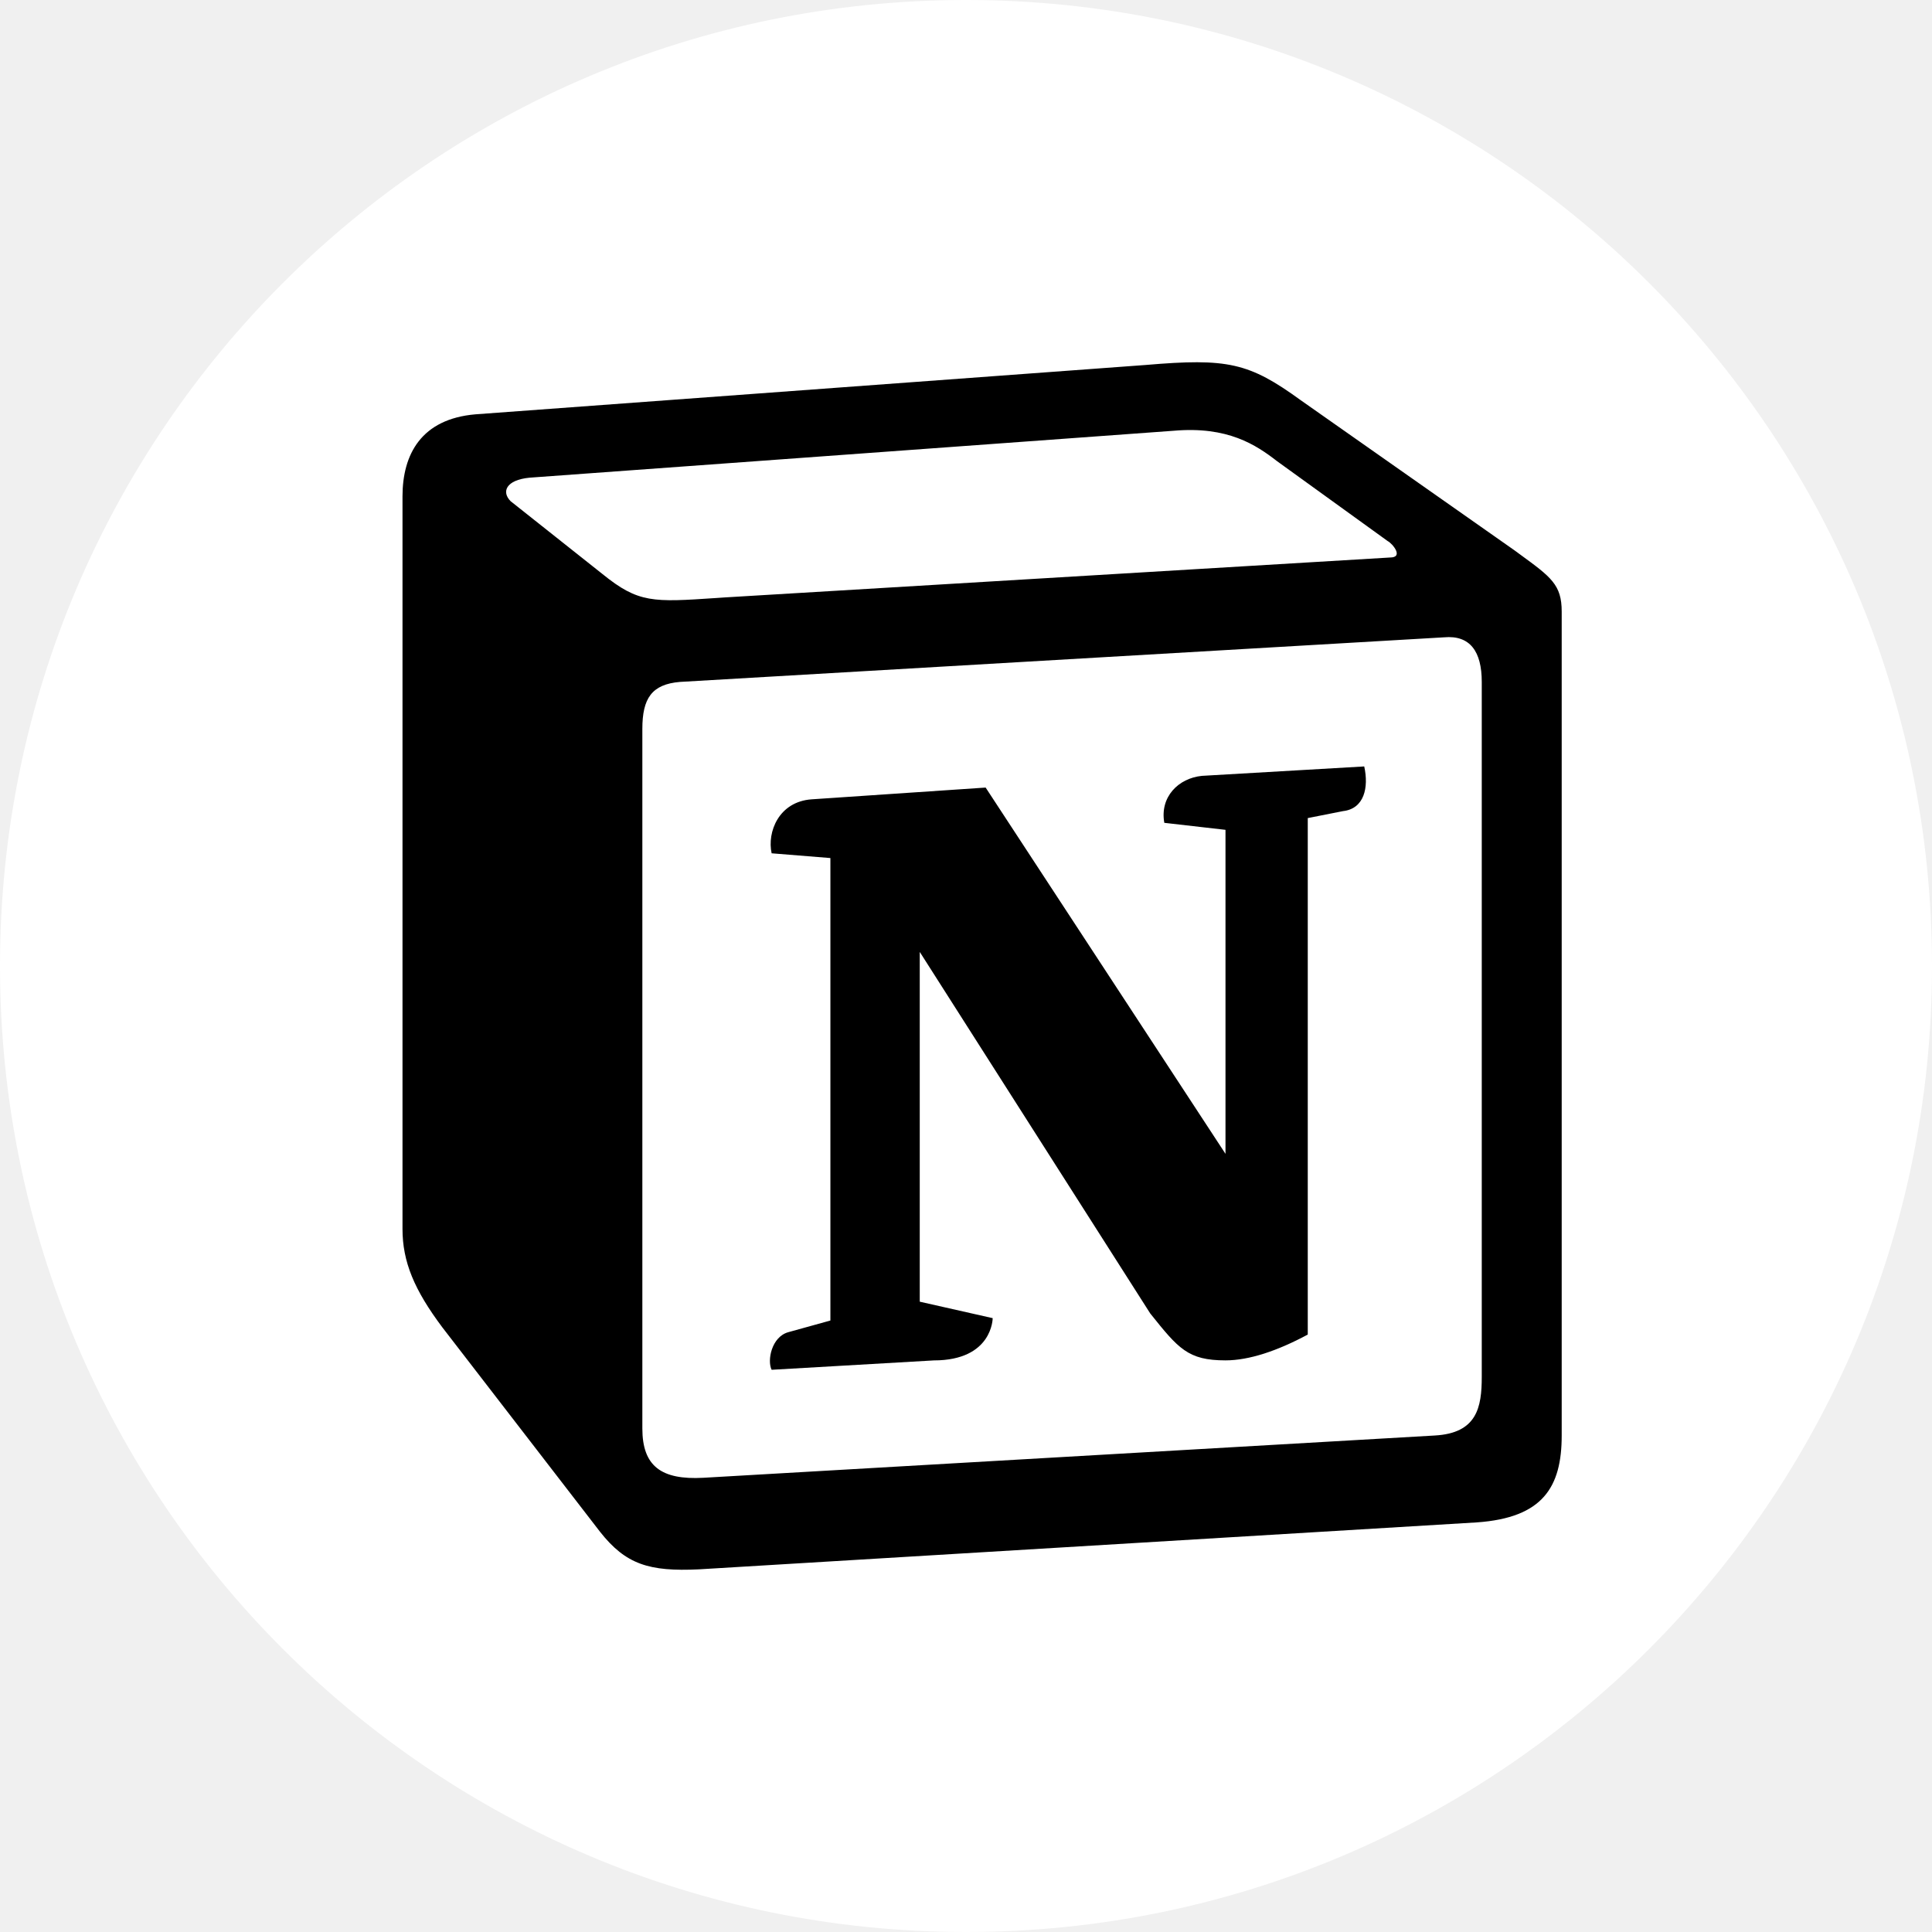
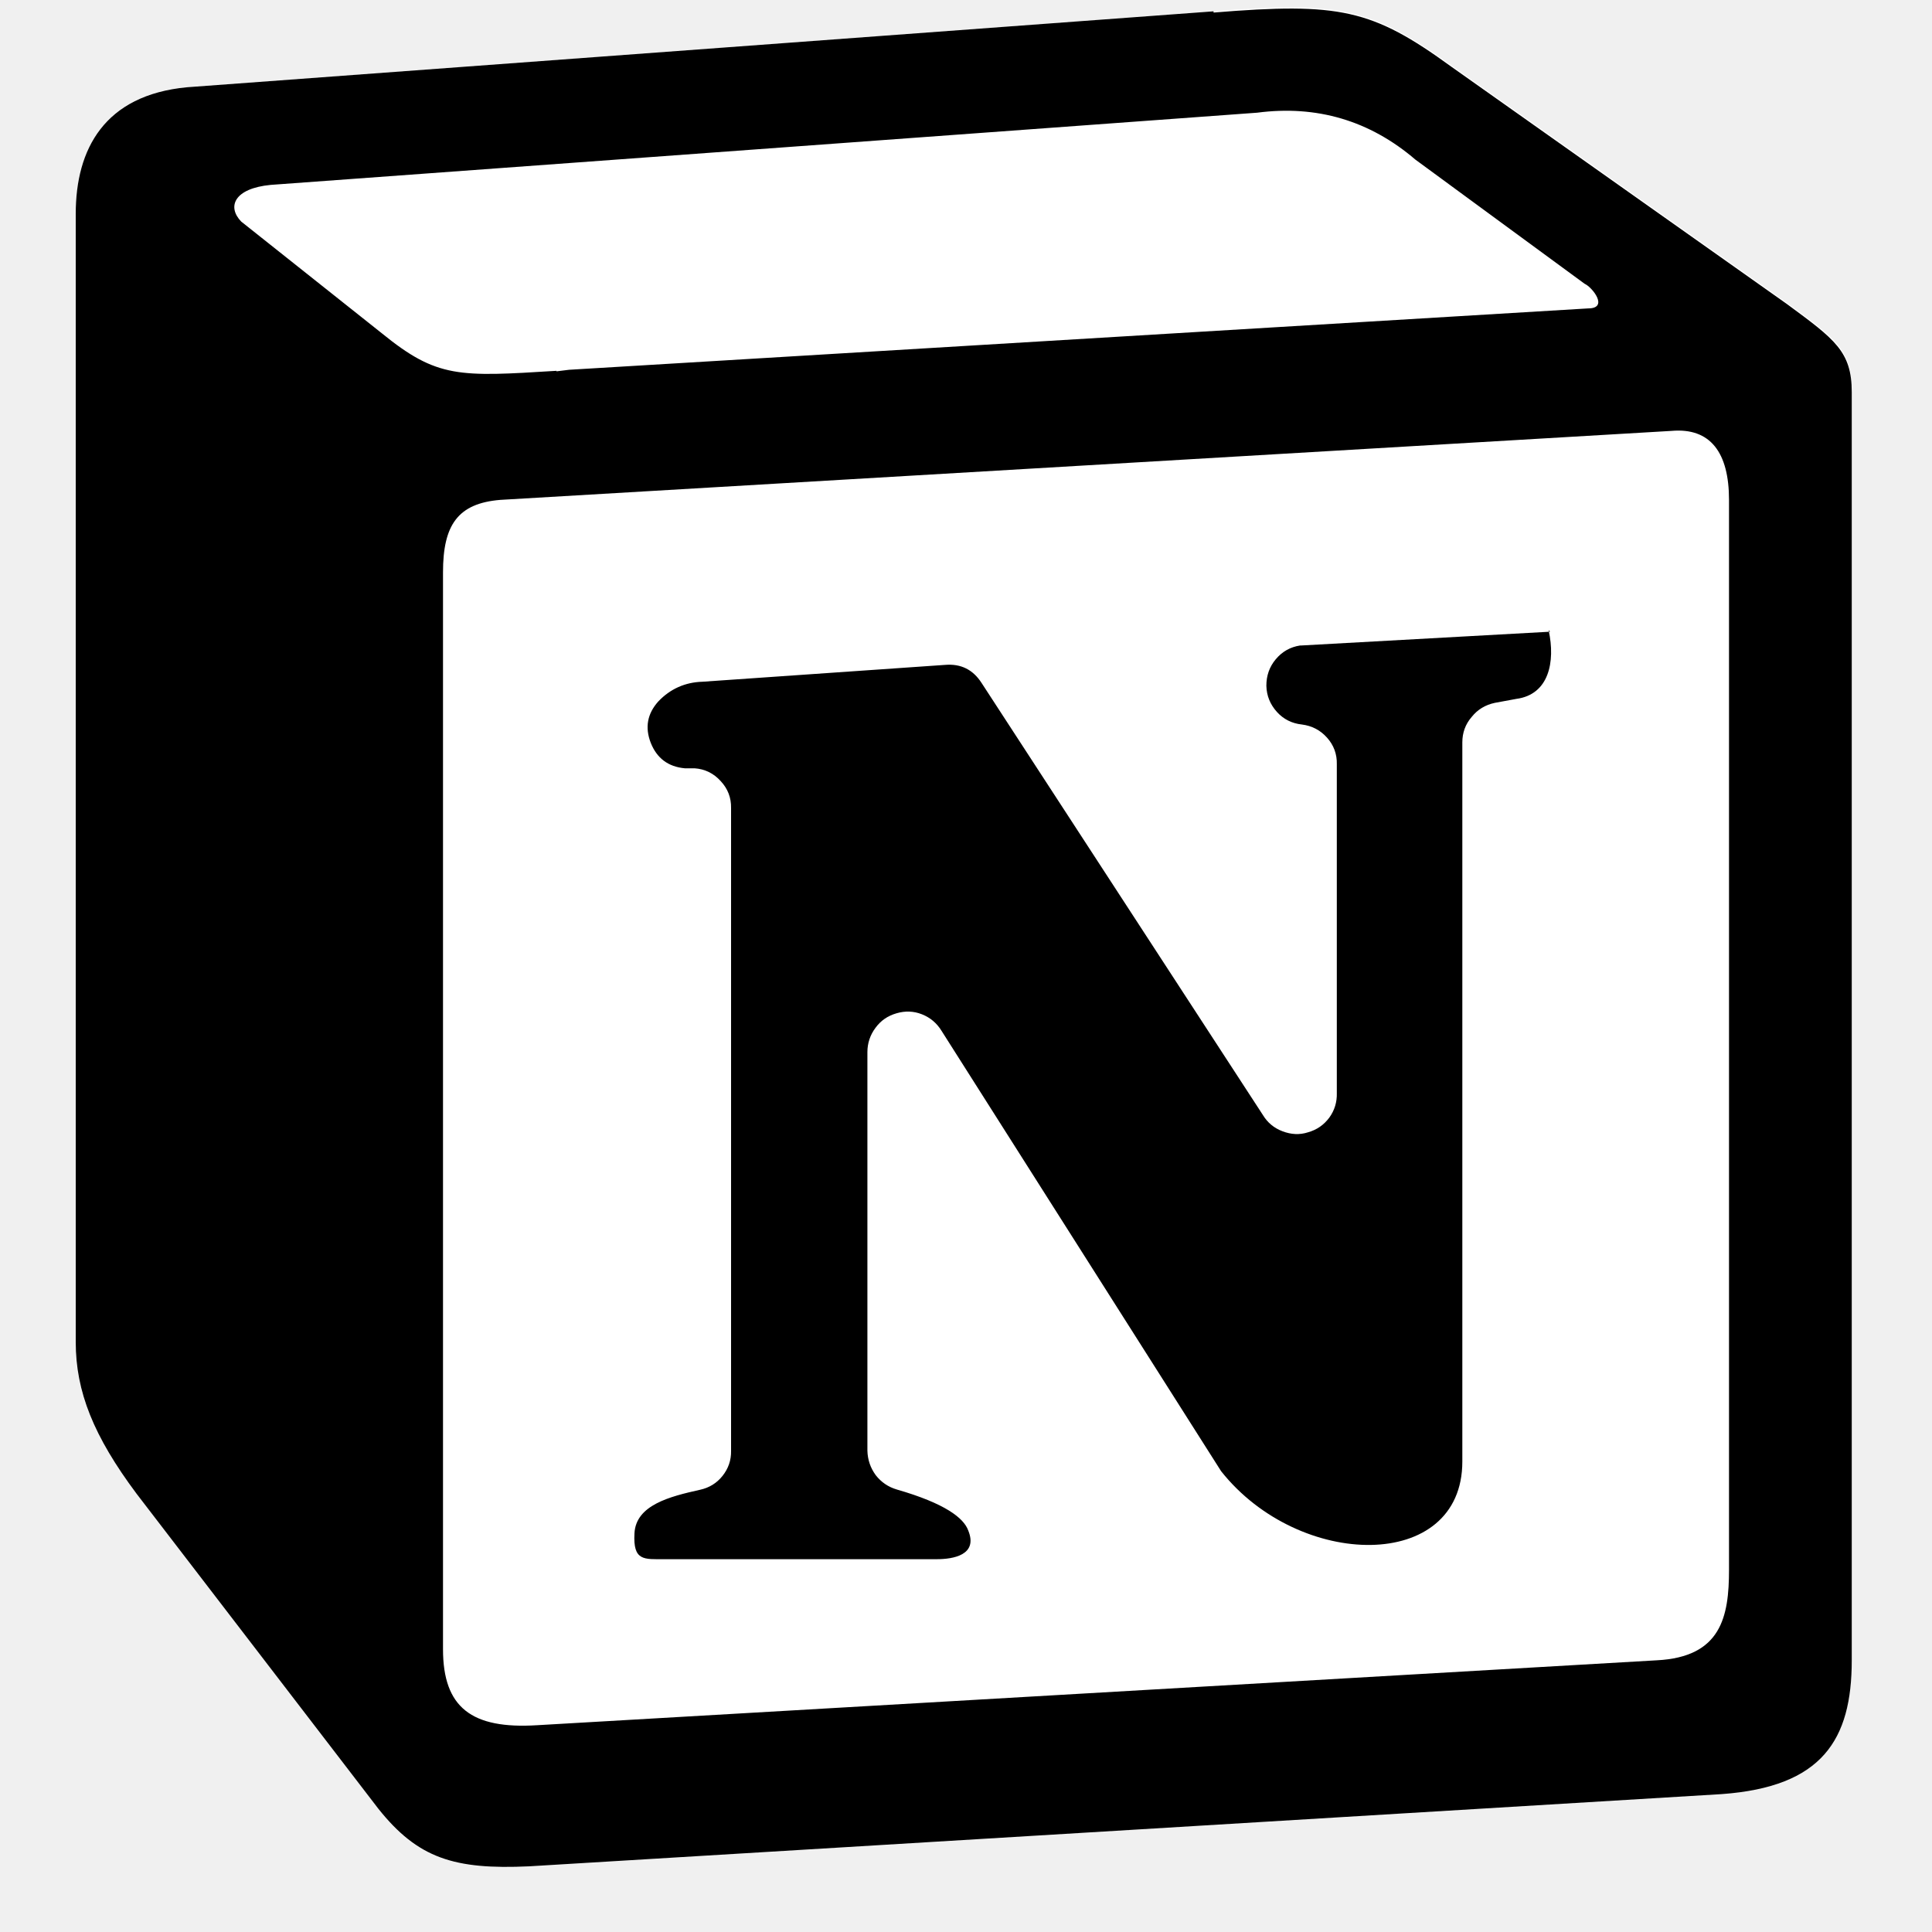
- <svg xmlns="http://www.w3.org/2000/svg" width="48" height="48" fill="none" id="notion">
-   <path fill="#fff" d="M24 48c13.255 0 24-10.745 24-24S37.255 0 24 0 0 10.745 0 24s10.745 24 24 24Z" />
-   <path fill="#000" fill-rule="evenodd" d="m28.46 9.068-16.65 1.226c-1.342.116-1.81.991-1.81 2.04v18.198c0 .817.292 1.516.993 2.45l3.914 5.074c.643.817 1.227.992 2.455.934l19.335-1.167c1.635-.116 2.103-.875 2.103-2.158V15.193c0-.664-.263-.855-1.037-1.42a46.72 46.72 0 0 1-.132-.097l-5.315-3.733c-1.285-.932-1.811-1.05-3.856-.875ZM17.8 14.857c-1.579.106-1.937.13-2.834-.597l-2.28-1.808c-.232-.234-.115-.526.468-.584l16.007-1.166c1.343-.117 2.044.35 2.57.758l2.746 1.983c.117.059.408.408.058.408l-16.531.992-.204.014ZM15.959 35.49V18.11c0-.759.233-1.109.934-1.168l18.985-1.108c.644-.058.936.35.936 1.108v17.264c0 .759-.117 1.401-1.17 1.459l-18.167 1.05c-1.051.058-1.518-.291-1.518-1.225Zm17.935-16.448c.116.525 0 1.05-.527 1.11l-.876.173v12.832c-.76.408-1.46.641-2.044.641-.935 0-1.17-.292-1.87-1.166l-5.726-8.982v8.69l1.812.409s0 1.05-1.462 1.05l-4.03.233c-.116-.234 0-.816.41-.933l1.05-.291v-11.49l-1.46-.118c-.116-.525.175-1.283.994-1.341l4.323-.292 5.959 9.1v-8.05l-1.52-.174c-.116-.643.35-1.109.935-1.167l4.032-.234Z" clip-rule="evenodd" />
+ <svg xmlns="http://www.w3.org/2000/svg" width="40" zoomAndPan="magnify" viewBox="0 0 30 30" height="40" preserveAspectRatio="xMidYMid meet" version="1.0">
+   <defs>
+     <clipPath id="fe891feeba">
+       <path d="M 1.172 0 L 28.754 0 L 28.754 29 L 1.172 29 Z M 1.172 0 " clip-rule="nonzero" />
+     </clipPath>
+   </defs>
+   <g clip-path="url(#fe891feeba)">
+     <path fill="#ffffff" d="M 2.902 1.355 L 18.844 0.176 C 20.801 0.016 21.305 0.125 22.535 1.016 L 27.633 4.621 C 28.469 5.234 28.754 5.391 28.754 6.07 L 28.754 25.781 C 28.754 27.016 28.297 27.746 26.734 27.859 L 8.219 28.98 C 7.066 29.035 6.488 28.871 5.875 28.086 L 2.121 23.195 C 1.453 22.301 1.176 21.625 1.176 20.84 L 1.176 3.32 C 1.176 2.316 1.621 1.469 2.902 1.355 Z M 2.902 1.355 " fill-opacity="1" fill-rule="nonzero" />
+     <path fill="#000000" d="M 18.844 0.176 L 2.902 1.355 C 1.621 1.477 1.176 2.316 1.176 3.32 L 1.176 20.84 C 1.176 21.609 1.453 22.301 2.121 23.195 L 5.875 28.086 C 6.488 28.855 7.051 29.035 8.219 28.98 L 26.734 27.859 C 28.297 27.746 28.754 27.016 28.754 25.781 L 28.754 6.09 C 28.754 5.457 28.492 5.27 27.75 4.723 L 22.535 1.035 C 21.305 0.141 20.801 0.035 18.844 0.195 Z M 8.641 5.758 C 7.129 5.852 6.789 5.875 5.93 5.176 L 3.746 3.441 C 3.523 3.211 3.633 2.926 4.203 2.871 L 19.52 1.75 C 20.445 1.629 21.27 1.871 21.98 2.48 L 24.605 4.406 C 24.723 4.457 24.988 4.789 24.66 4.789 L 8.836 5.742 L 8.641 5.766 Z M 6.879 25.609 L 6.879 8.887 C 6.879 8.156 7.105 7.816 7.77 7.762 L 25.953 6.691 C 26.562 6.637 26.848 7.031 26.848 7.762 L 26.848 24.375 C 26.848 25.105 26.727 25.73 25.727 25.781 L 8.34 26.789 C 7.324 26.852 6.879 26.516 6.879 25.609 Z M 24.047 9.785 C 24.156 10.285 24.047 10.785 23.547 10.852 L 23.211 10.914 C 23.066 10.945 22.945 11.016 22.852 11.133 C 22.754 11.246 22.707 11.379 22.707 11.527 L 22.707 22.695 C 22.707 24.418 20.172 24.375 18.961 22.844 L 14.621 16.008 C 14.547 15.887 14.445 15.801 14.316 15.75 C 14.188 15.699 14.055 15.695 13.922 15.734 C 13.785 15.773 13.676 15.848 13.594 15.961 C 13.512 16.07 13.469 16.199 13.469 16.336 L 13.469 22.527 C 13.473 22.668 13.516 22.793 13.598 22.906 C 13.684 23.016 13.793 23.09 13.926 23.129 C 14.672 23.344 14.965 23.57 15.035 23.766 C 15.191 24.148 14.797 24.211 14.547 24.211 L 10.32 24.211 C 10 24.211 9.828 24.242 9.852 23.809 C 9.875 23.371 10.398 23.238 10.871 23.133 C 11.012 23.102 11.129 23.031 11.219 22.918 C 11.309 22.805 11.355 22.676 11.352 22.527 L 11.352 12.547 C 11.355 12.387 11.301 12.246 11.191 12.129 C 11.082 12.008 10.945 11.941 10.785 11.93 L 10.633 11.93 C 10.375 11.906 10.199 11.773 10.105 11.535 C 10.012 11.297 10.051 11.082 10.223 10.891 C 10.41 10.695 10.641 10.594 10.906 10.586 L 14.68 10.324 C 14.922 10.305 15.109 10.398 15.242 10.605 L 19.609 17.312 C 19.68 17.43 19.781 17.516 19.914 17.566 C 20.047 17.617 20.18 17.625 20.312 17.582 C 20.449 17.543 20.555 17.469 20.641 17.355 C 20.723 17.242 20.762 17.113 20.758 16.973 L 20.758 11.867 C 20.762 11.711 20.711 11.57 20.605 11.453 C 20.5 11.336 20.371 11.27 20.215 11.25 C 20.062 11.234 19.93 11.168 19.828 11.055 C 19.723 10.938 19.668 10.805 19.664 10.648 C 19.664 10.492 19.711 10.355 19.809 10.238 C 19.91 10.117 20.035 10.047 20.188 10.023 L 20.207 10.023 L 24.07 9.809 Z M 24.047 9.785 " fill-opacity="1" fill-rule="evenodd" />
+   </g>
</svg>
